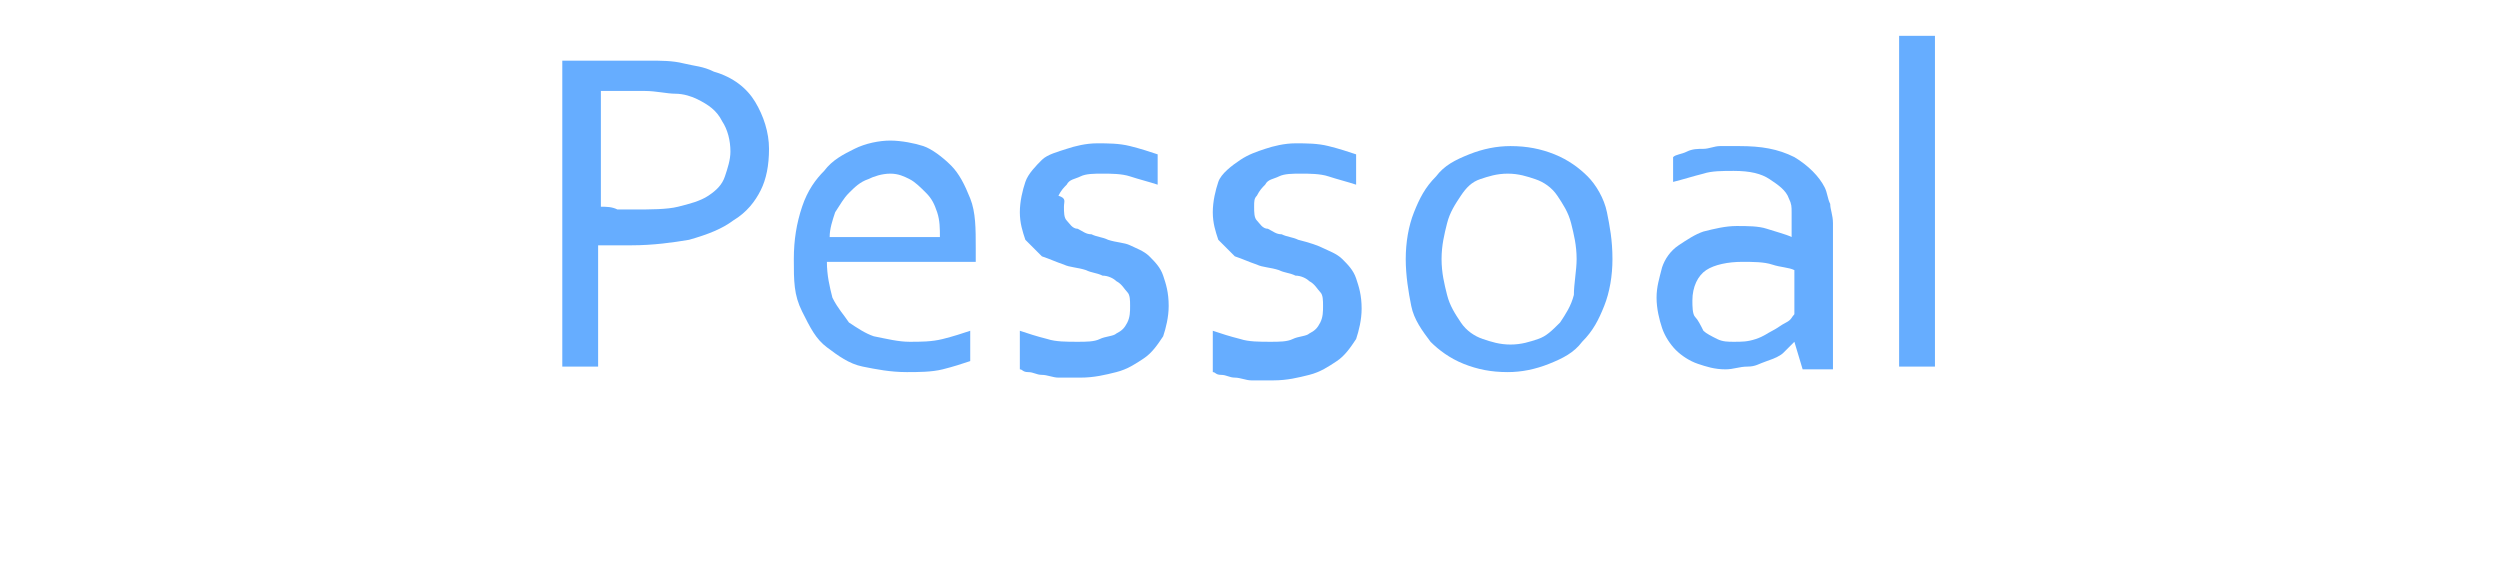
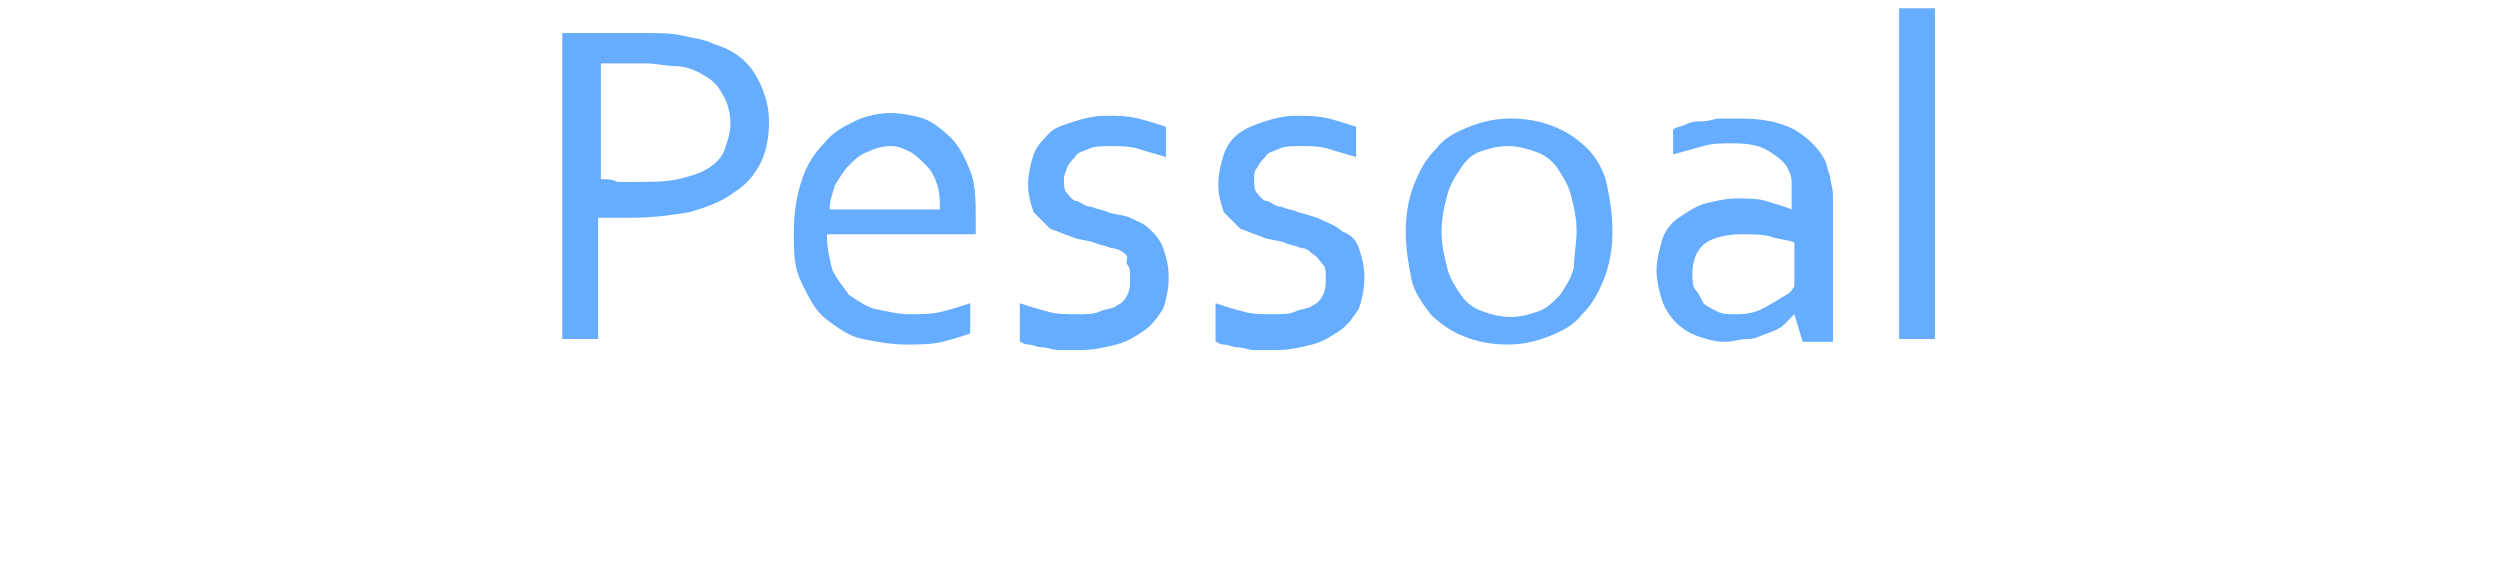
<svg xmlns="http://www.w3.org/2000/svg" version="1.1" id="Camada_1" x="0px" y="0px" viewBox="0 0 90.7 20.8" style="enable-background:new 0 0 90.7 20.8;" xml:space="preserve">
  <style type="text/css">
	.st0{fill:#66adff;}
</style>
  <g>
-     <path class="st0" d="M21.8,13.3h-1.4V2.2h3.1c0.5,0,0.9,0,1.3,0.1c0.4,0.1,0.7,0.1,1.1,0.3c0.7,0.2,1.2,0.6,1.5,1.1   c0.3,0.5,0.5,1.1,0.5,1.7c0,0.6-0.1,1.1-0.3,1.5c-0.2,0.4-0.5,0.8-1,1.1c-0.4,0.3-0.9,0.5-1.6,0.7c-0.6,0.1-1.3,0.2-2.1,0.2   c-0.4,0-0.8,0-1.2,0V13.3z M21.8,7.5c0.2,0,0.4,0,0.6,0.1c0.2,0,0.4,0,0.6,0c0.6,0,1.2,0,1.6-0.1s0.8-0.2,1.1-0.4   c0.3-0.2,0.5-0.4,0.6-0.7c0.1-0.3,0.2-0.6,0.2-0.9c0-0.4-0.1-0.8-0.3-1.1C26,4,25.7,3.8,25.3,3.6c-0.2-0.1-0.5-0.2-0.8-0.2   s-0.7-0.1-1.1-0.1h-1.6V7.5z" />
-     <path class="st0" d="M33,12.4c0.4,0,0.8,0,1.2-0.1c0.4-0.1,0.7-0.2,1-0.3v1.1c-0.3,0.1-0.6,0.2-1,0.3s-0.9,0.1-1.3,0.1   c-0.6,0-1.1-0.1-1.6-0.2c-0.5-0.1-0.9-0.4-1.3-0.7c-0.4-0.3-0.6-0.7-0.9-1.3s-0.3-1.1-0.3-1.9c0-0.7,0.1-1.3,0.3-1.9s0.5-1,0.8-1.3   c0.3-0.4,0.7-0.6,1.1-0.8c0.4-0.2,0.9-0.3,1.3-0.3c0.4,0,0.9,0.1,1.2,0.2s0.7,0.4,1,0.7c0.3,0.3,0.5,0.7,0.7,1.2   c0.2,0.5,0.2,1.1,0.2,1.8c0,0.1,0,0.1,0,0.2s0,0.2,0,0.3h-5.4c0,0.5,0.1,0.9,0.2,1.3c0.2,0.4,0.4,0.6,0.6,0.9   c0.3,0.2,0.6,0.4,0.9,0.5C32.2,12.3,32.6,12.4,33,12.4z M32.3,6.3c-0.3,0-0.6,0.1-0.8,0.2c-0.3,0.1-0.5,0.3-0.7,0.5   s-0.3,0.4-0.5,0.7c-0.1,0.3-0.2,0.6-0.2,0.9h4c0-0.3,0-0.6-0.1-0.9c-0.1-0.3-0.2-0.5-0.4-0.7c-0.2-0.2-0.4-0.4-0.6-0.5   S32.6,6.3,32.3,6.3z" />
-     <path class="st0" d="M38.6,7.5c0,0.2,0,0.4,0.1,0.5c0.1,0.1,0.2,0.3,0.4,0.3c0.2,0.1,0.3,0.2,0.5,0.2c0.2,0.1,0.4,0.1,0.6,0.2   c0.3,0.1,0.6,0.1,0.8,0.2s0.5,0.2,0.7,0.4c0.2,0.2,0.4,0.4,0.5,0.7c0.1,0.3,0.2,0.6,0.2,1.1c0,0.4-0.1,0.8-0.2,1.1   c-0.2,0.3-0.4,0.6-0.7,0.8c-0.3,0.2-0.6,0.4-1,0.5c-0.4,0.1-0.8,0.2-1.3,0.2c-0.3,0-0.5,0-0.8,0c-0.2,0-0.4-0.1-0.6-0.1   c-0.2,0-0.3-0.1-0.5-0.1s-0.2-0.1-0.3-0.1V12c0.3,0.1,0.6,0.2,1,0.3c0.3,0.1,0.7,0.1,1.1,0.1c0.3,0,0.6,0,0.8-0.1   c0.2-0.1,0.5-0.1,0.6-0.2c0.2-0.1,0.3-0.2,0.4-0.4s0.1-0.4,0.1-0.6c0-0.2,0-0.4-0.1-0.5s-0.2-0.3-0.4-0.4c-0.1-0.1-0.3-0.2-0.5-0.2   c-0.2-0.1-0.4-0.1-0.6-0.2c-0.3-0.1-0.6-0.1-0.8-0.2c-0.3-0.1-0.5-0.2-0.8-0.3c-0.2-0.2-0.4-0.4-0.6-0.6c-0.1-0.3-0.2-0.6-0.2-1   c0-0.4,0.1-0.8,0.2-1.1s0.4-0.6,0.6-0.8s0.6-0.3,0.9-0.4s0.7-0.2,1.1-0.2c0.4,0,0.8,0,1.2,0.1c0.4,0.1,0.7,0.2,1,0.3v1.1   c-0.3-0.1-0.7-0.2-1-0.3s-0.7-0.1-1-0.1c-0.3,0-0.6,0-0.8,0.1c-0.2,0.1-0.4,0.1-0.5,0.3c-0.1,0.1-0.2,0.2-0.3,0.4   C38.7,7.2,38.6,7.3,38.6,7.5z" />
-     <path class="st0" d="M45.5,7.5c0,0.2,0,0.4,0.1,0.5c0.1,0.1,0.2,0.3,0.4,0.3c0.2,0.1,0.3,0.2,0.5,0.2c0.2,0.1,0.4,0.1,0.6,0.2   C47.5,8.8,47.8,8.9,48,9s0.5,0.2,0.7,0.4c0.2,0.2,0.4,0.4,0.5,0.7c0.1,0.3,0.2,0.6,0.2,1.1c0,0.4-0.1,0.8-0.2,1.1   c-0.2,0.3-0.4,0.6-0.7,0.8c-0.3,0.2-0.6,0.4-1,0.5c-0.4,0.1-0.8,0.2-1.3,0.2c-0.3,0-0.5,0-0.8,0c-0.2,0-0.4-0.1-0.6-0.1   c-0.2,0-0.3-0.1-0.5-0.1s-0.2-0.1-0.3-0.1V12c0.3,0.1,0.6,0.2,1,0.3c0.3,0.1,0.7,0.1,1.1,0.1c0.3,0,0.6,0,0.8-0.1   c0.2-0.1,0.5-0.1,0.6-0.2c0.2-0.1,0.3-0.2,0.4-0.4s0.1-0.4,0.1-0.6c0-0.2,0-0.4-0.1-0.5s-0.2-0.3-0.4-0.4c-0.1-0.1-0.3-0.2-0.5-0.2   c-0.2-0.1-0.4-0.1-0.6-0.2c-0.3-0.1-0.6-0.1-0.8-0.2c-0.3-0.1-0.5-0.2-0.8-0.3c-0.2-0.2-0.4-0.4-0.6-0.6c-0.1-0.3-0.2-0.6-0.2-1   c0-0.4,0.1-0.8,0.2-1.1S44.7,6,45,5.8s0.6-0.3,0.9-0.4s0.7-0.2,1.1-0.2c0.4,0,0.8,0,1.2,0.1c0.4,0.1,0.7,0.2,1,0.3v1.1   c-0.3-0.1-0.7-0.2-1-0.3s-0.7-0.1-1-0.1c-0.3,0-0.6,0-0.8,0.1c-0.2,0.1-0.4,0.1-0.5,0.3c-0.1,0.1-0.2,0.2-0.3,0.4   C45.5,7.2,45.5,7.3,45.5,7.5z" />
-     <path class="st0" d="M58.5,9.4c0,0.6-0.1,1.2-0.3,1.7s-0.4,0.9-0.8,1.3c-0.3,0.4-0.7,0.6-1.2,0.8s-1,0.3-1.5,0.3   c-0.6,0-1.1-0.1-1.6-0.3c-0.5-0.2-0.9-0.5-1.2-0.8c-0.3-0.4-0.6-0.8-0.7-1.3S51,10,51,9.4c0-0.6,0.1-1.2,0.3-1.7   c0.2-0.5,0.4-0.9,0.8-1.3c0.3-0.4,0.7-0.6,1.2-0.8c0.5-0.2,1-0.3,1.5-0.3c0.6,0,1.1,0.1,1.6,0.3s0.9,0.5,1.2,0.8s0.6,0.8,0.7,1.3   C58.4,8.2,58.5,8.7,58.5,9.4z M57.2,9.4c0-0.5-0.1-0.9-0.2-1.3c-0.1-0.4-0.3-0.7-0.5-1c-0.2-0.3-0.5-0.5-0.8-0.6s-0.6-0.2-1-0.2   s-0.7,0.1-1,0.2S53.2,6.8,53,7.1c-0.2,0.3-0.4,0.6-0.5,1c-0.1,0.4-0.2,0.8-0.2,1.3c0,0.5,0.1,0.9,0.2,1.3c0.1,0.4,0.3,0.7,0.5,1   c0.2,0.3,0.5,0.5,0.8,0.6s0.6,0.2,1,0.2s0.7-0.1,1-0.2c0.3-0.1,0.5-0.3,0.8-0.6c0.2-0.3,0.4-0.6,0.5-1C57.1,10.3,57.2,9.8,57.2,9.4   z" />
-     <path class="st0" d="M65.1,12.4L65.1,12.4c-0.1,0.1-0.3,0.3-0.4,0.4s-0.3,0.2-0.6,0.3s-0.4,0.2-0.7,0.2s-0.5,0.1-0.8,0.1   c-0.4,0-0.7-0.1-1-0.2c-0.3-0.1-0.6-0.3-0.8-0.5c-0.2-0.2-0.4-0.5-0.5-0.8s-0.2-0.7-0.2-1.1c0-0.4,0.1-0.7,0.2-1.1   c0.1-0.3,0.3-0.6,0.6-0.8c0.3-0.2,0.6-0.4,0.9-0.5c0.4-0.1,0.8-0.2,1.2-0.2c0.4,0,0.8,0,1.1,0.1s0.7,0.2,0.9,0.3h0V8.3   c0-0.2,0-0.4,0-0.6S65,7.4,64.9,7.2c-0.1-0.3-0.4-0.5-0.7-0.7c-0.3-0.2-0.7-0.3-1.3-0.3c-0.4,0-0.8,0-1.1,0.1   c-0.4,0.1-0.7,0.2-1.1,0.3V5.7c0.1-0.1,0.3-0.1,0.5-0.2c0.2-0.1,0.4-0.1,0.6-0.1c0.2,0,0.4-0.1,0.6-0.1c0.2,0,0.4,0,0.7,0   c0.8,0,1.4,0.1,2,0.4c0.5,0.3,0.9,0.7,1.1,1.1c0.1,0.2,0.1,0.4,0.2,0.6c0,0.2,0.1,0.4,0.1,0.7v5.3h-1.1L65.1,12.4z M65.1,9.8   c-0.2-0.1-0.5-0.1-0.8-0.2c-0.3-0.1-0.7-0.1-1.1-0.1c-0.5,0-1,0.1-1.3,0.3c-0.3,0.2-0.5,0.6-0.5,1.1c0,0.2,0,0.5,0.1,0.6   s0.2,0.3,0.3,0.5c0.1,0.1,0.3,0.2,0.5,0.3c0.2,0.1,0.4,0.1,0.6,0.1c0.3,0,0.5,0,0.8-0.1s0.4-0.2,0.6-0.3s0.3-0.2,0.5-0.3   s0.2-0.2,0.3-0.3V9.8z" />
-     <path class="st0" d="M68.9,13.3v-12h1.3v12H68.9z" />
+     <path class="st0" d="M21.8,12.3h-1.4V1.2h3.1c0.5,0,0.9,0,1.3,0.1c0.4,0.1,0.7,0.1,1.1,0.3c0.7,0.2,1.2,0.6,1.5,1.1   c0.3,0.5,0.5,1.1,0.5,1.7c0,0.6-0.1,1.1-0.3,1.5c-0.2,0.4-0.5,0.8-1,1.1c-0.4,0.3-0.9,0.5-1.6,0.7c-0.6,0.1-1.3,0.2-2.1,0.2   c-0.4,0-0.8,0-1.2,0V12.3z M21.8,6.5c0.2,0,0.4,0,0.6,0.1c0.2,0,0.4,0,0.6,0c0.6,0,1.2,0,1.6-0.1s0.8-0.2,1.1-0.4   c0.3-0.2,0.5-0.4,0.6-0.7c0.1-0.3,0.2-0.6,0.2-0.9c0-0.4-0.1-0.8-0.3-1.1C26,3,25.7,2.8,25.3,2.6c-0.2-0.1-0.5-0.2-0.8-0.2   s-0.7-0.1-1.1-0.1h-1.6V6.5z" />
+     <path class="st0" d="M33,11.4c0.4,0,0.8,0,1.2-0.1c0.4-0.1,0.7-0.2,1-0.3v1.1c-0.3,0.1-0.6,0.2-1,0.3s-0.9,0.1-1.3,0.1   c-0.6,0-1.1-0.1-1.6-0.2c-0.5-0.1-0.9-0.4-1.3-0.7c-0.4-0.3-0.6-0.7-0.9-1.3s-0.3-1.1-0.3-1.9c0-0.7,0.1-1.3,0.3-1.9s0.5-1,0.8-1.3   c0.3-0.4,0.7-0.6,1.1-0.8c0.4-0.2,0.9-0.3,1.3-0.3c0.4,0,0.9,0.1,1.2,0.2s0.7,0.4,1,0.7c0.3,0.3,0.5,0.7,0.7,1.2   c0.2,0.5,0.2,1.1,0.2,1.8c0,0.1,0,0.1,0,0.2s0,0.2,0,0.3h-5.4c0,0.5,0.1,0.9,0.2,1.3c0.2,0.4,0.4,0.6,0.6,0.9   c0.3,0.2,0.6,0.4,0.9,0.5C32.2,11.3,32.6,11.4,33,11.4z M32.3,5.3c-0.3,0-0.6,0.1-0.8,0.2c-0.3,0.1-0.5,0.3-0.7,0.5   s-0.3,0.4-0.5,0.7c-0.1,0.3-0.2,0.6-0.2,0.9h4c0-0.3,0-0.6-0.1-0.9c-0.1-0.3-0.2-0.5-0.4-0.7c-0.2-0.2-0.4-0.4-0.6-0.5   S32.6,5.3,32.3,5.3z" />
+     <path class="st0" d="M38.6,6.5c0,0.2,0,0.4,0.1,0.5c0.1,0.1,0.2,0.3,0.4,0.3c0.2,0.1,0.3,0.2,0.5,0.2c0.2,0.1,0.4,0.1,0.6,0.2   c0.3,0.1,0.6,0.1,0.8,0.2s0.5,0.2,0.7,0.4c0.2,0.2,0.4,0.4,0.5,0.7c0.1,0.3,0.2,0.6,0.2,1.1c0,0.4-0.1,0.8-0.2,1.1   c-0.2,0.3-0.4,0.6-0.7,0.8c-0.3,0.2-0.6,0.4-1,0.5c-0.4,0.1-0.8,0.2-1.3,0.2c-0.3,0-0.5,0-0.8,0c-0.2,0-0.4-0.1-0.6-0.1   c-0.2,0-0.3-0.1-0.5-0.1s-0.2-0.1-0.3-0.1V11c0.3,0.1,0.6,0.2,1,0.3c0.3,0.1,0.7,0.1,1.1,0.1c0.3,0,0.6,0,0.8-0.1   c0.2-0.1,0.5-0.1,0.6-0.2c0.2-0.1,0.3-0.2,0.4-0.4s0.1-0.4,0.1-0.6c0-0.2,0-0.4-0.1-0.5S41,9.3,40.8,9.2C40.7,9.1,40.5,9,40.3,9   c-0.2-0.1-0.4-0.1-0.6-0.2c-0.3-0.1-0.6-0.1-0.8-0.2c-0.3-0.1-0.5-0.2-0.8-0.3c-0.2-0.2-0.4-0.4-0.6-0.6c-0.1-0.3-0.2-0.6-0.2-1   c0-0.4,0.1-0.8,0.2-1.1s0.4-0.6,0.6-0.8s0.6-0.3,0.9-0.4s0.7-0.2,1.1-0.2c0.4,0,0.8,0,1.2,0.1c0.4,0.1,0.7,0.2,1,0.3v1.1   c-0.3-0.1-0.7-0.2-1-0.3s-0.7-0.1-1-0.1c-0.3,0-0.6,0-0.8,0.1c-0.2,0.1-0.4,0.1-0.5,0.3c-0.1,0.1-0.2,0.2-0.3,0.4   C38.7,6.2,38.6,6.3,38.6,6.5z" />
+     <path class="st0" d="M45.5,6.5c0,0.2,0,0.4,0.1,0.5c0.1,0.1,0.2,0.3,0.4,0.3c0.2,0.1,0.3,0.2,0.5,0.2c0.2,0.1,0.4,0.1,0.6,0.2   C47.5,7.8,47.8,7.9,48,8s0.5,0.2,0.7,0.4C49,8.5,49.2,8.7,49.3,9c0.1,0.3,0.2,0.6,0.2,1.1c0,0.4-0.1,0.8-0.2,1.1   c-0.2,0.3-0.4,0.6-0.7,0.8c-0.3,0.2-0.6,0.4-1,0.5c-0.4,0.1-0.8,0.2-1.3,0.2c-0.3,0-0.5,0-0.8,0c-0.2,0-0.4-0.1-0.6-0.1   c-0.2,0-0.3-0.1-0.5-0.1s-0.2-0.1-0.3-0.1V11c0.3,0.1,0.6,0.2,1,0.3c0.3,0.1,0.7,0.1,1.1,0.1c0.3,0,0.6,0,0.8-0.1   c0.2-0.1,0.5-0.1,0.6-0.2c0.2-0.1,0.3-0.2,0.4-0.4s0.1-0.4,0.1-0.6c0-0.2,0-0.4-0.1-0.5s-0.2-0.3-0.4-0.4C47.5,9.1,47.4,9,47.2,9   c-0.2-0.1-0.4-0.1-0.6-0.2c-0.3-0.1-0.6-0.1-0.8-0.2c-0.3-0.1-0.5-0.2-0.8-0.3c-0.2-0.2-0.4-0.4-0.6-0.6c-0.1-0.3-0.2-0.6-0.2-1   c0-0.4,0.1-0.8,0.2-1.1S44.7,5,45,4.8s0.6-0.3,0.9-0.4s0.7-0.2,1.1-0.2c0.4,0,0.8,0,1.2,0.1c0.4,0.1,0.7,0.2,1,0.3v1.1   c-0.3-0.1-0.7-0.2-1-0.3s-0.7-0.1-1-0.1c-0.3,0-0.6,0-0.8,0.1c-0.2,0.1-0.4,0.1-0.5,0.3c-0.1,0.1-0.2,0.2-0.3,0.4   C45.5,6.2,45.5,6.3,45.5,6.5z" />
+     <path class="st0" d="M58.5,8.4c0,0.6-0.1,1.2-0.3,1.7s-0.4,0.9-0.8,1.3c-0.3,0.4-0.7,0.6-1.2,0.8s-1,0.3-1.5,0.3   c-0.6,0-1.1-0.1-1.6-0.3c-0.5-0.2-0.9-0.5-1.2-0.8c-0.3-0.4-0.6-0.8-0.7-1.3S51,9,51,8.4c0-0.6,0.1-1.2,0.3-1.7   c0.2-0.5,0.4-0.9,0.8-1.3c0.3-0.4,0.7-0.6,1.2-0.8c0.5-0.2,1-0.3,1.5-0.3c0.6,0,1.1,0.1,1.6,0.3s0.9,0.5,1.2,0.8s0.6,0.8,0.7,1.3   C58.4,7.2,58.5,7.7,58.5,8.4z M57.2,8.4c0-0.5-0.1-0.9-0.2-1.3c-0.1-0.4-0.3-0.7-0.5-1c-0.2-0.3-0.5-0.5-0.8-0.6s-0.6-0.2-1-0.2   s-0.7,0.1-1,0.2S53.2,5.8,53,6.1c-0.2,0.3-0.4,0.6-0.5,1c-0.1,0.4-0.2,0.8-0.2,1.3c0,0.5,0.1,0.9,0.2,1.3c0.1,0.4,0.3,0.7,0.5,1   c0.2,0.3,0.5,0.5,0.8,0.6s0.6,0.2,1,0.2s0.7-0.1,1-0.2c0.3-0.1,0.5-0.3,0.8-0.6c0.2-0.3,0.4-0.6,0.5-1C57.1,9.3,57.2,8.8,57.2,8.4z   " />
+     <path class="st0" d="M65.1,11.4L65.1,11.4c-0.1,0.1-0.3,0.3-0.4,0.4s-0.3,0.2-0.6,0.3s-0.4,0.2-0.7,0.2s-0.5,0.1-0.8,0.1   c-0.4,0-0.7-0.1-1-0.2c-0.3-0.1-0.6-0.3-0.8-0.5c-0.2-0.2-0.4-0.5-0.5-0.8s-0.2-0.7-0.2-1.1c0-0.4,0.1-0.7,0.2-1.1   c0.1-0.3,0.3-0.6,0.6-0.8c0.3-0.2,0.6-0.4,0.9-0.5c0.4-0.1,0.8-0.2,1.2-0.2c0.4,0,0.8,0,1.1,0.1s0.7,0.2,0.9,0.3h0V7.3   c0-0.2,0-0.4,0-0.6S65,6.4,64.9,6.2c-0.1-0.3-0.4-0.5-0.7-0.7c-0.3-0.2-0.7-0.3-1.3-0.3c-0.4,0-0.8,0-1.1,0.1   c-0.4,0.1-0.7,0.2-1.1,0.3V4.7c0.1-0.1,0.3-0.1,0.5-0.2c0.2-0.1,0.4-0.1,0.6-0.1c0.2,0,0.4-0.1,0.6-0.1c0.2,0,0.4,0,0.7,0   c0.8,0,1.4,0.1,2,0.4c0.5,0.3,0.9,0.7,1.1,1.1c0.1,0.2,0.1,0.4,0.2,0.6c0,0.2,0.1,0.4,0.1,0.7v5.3h-1.1L65.1,11.4z M65.1,8.8   c-0.2-0.1-0.5-0.1-0.8-0.2c-0.3-0.1-0.7-0.1-1.1-0.1c-0.5,0-1,0.1-1.3,0.3c-0.3,0.2-0.5,0.6-0.5,1.1c0,0.2,0,0.5,0.1,0.6   s0.2,0.3,0.3,0.5c0.1,0.1,0.3,0.2,0.5,0.3c0.2,0.1,0.4,0.1,0.6,0.1c0.3,0,0.5,0,0.8-0.1s0.4-0.2,0.6-0.3s0.3-0.2,0.5-0.3   s0.2-0.2,0.3-0.3V8.8z" />
+     <path class="st0" d="M68.9,12.3v-12h1.3v12H68.9z" />
  </g>
</svg>
